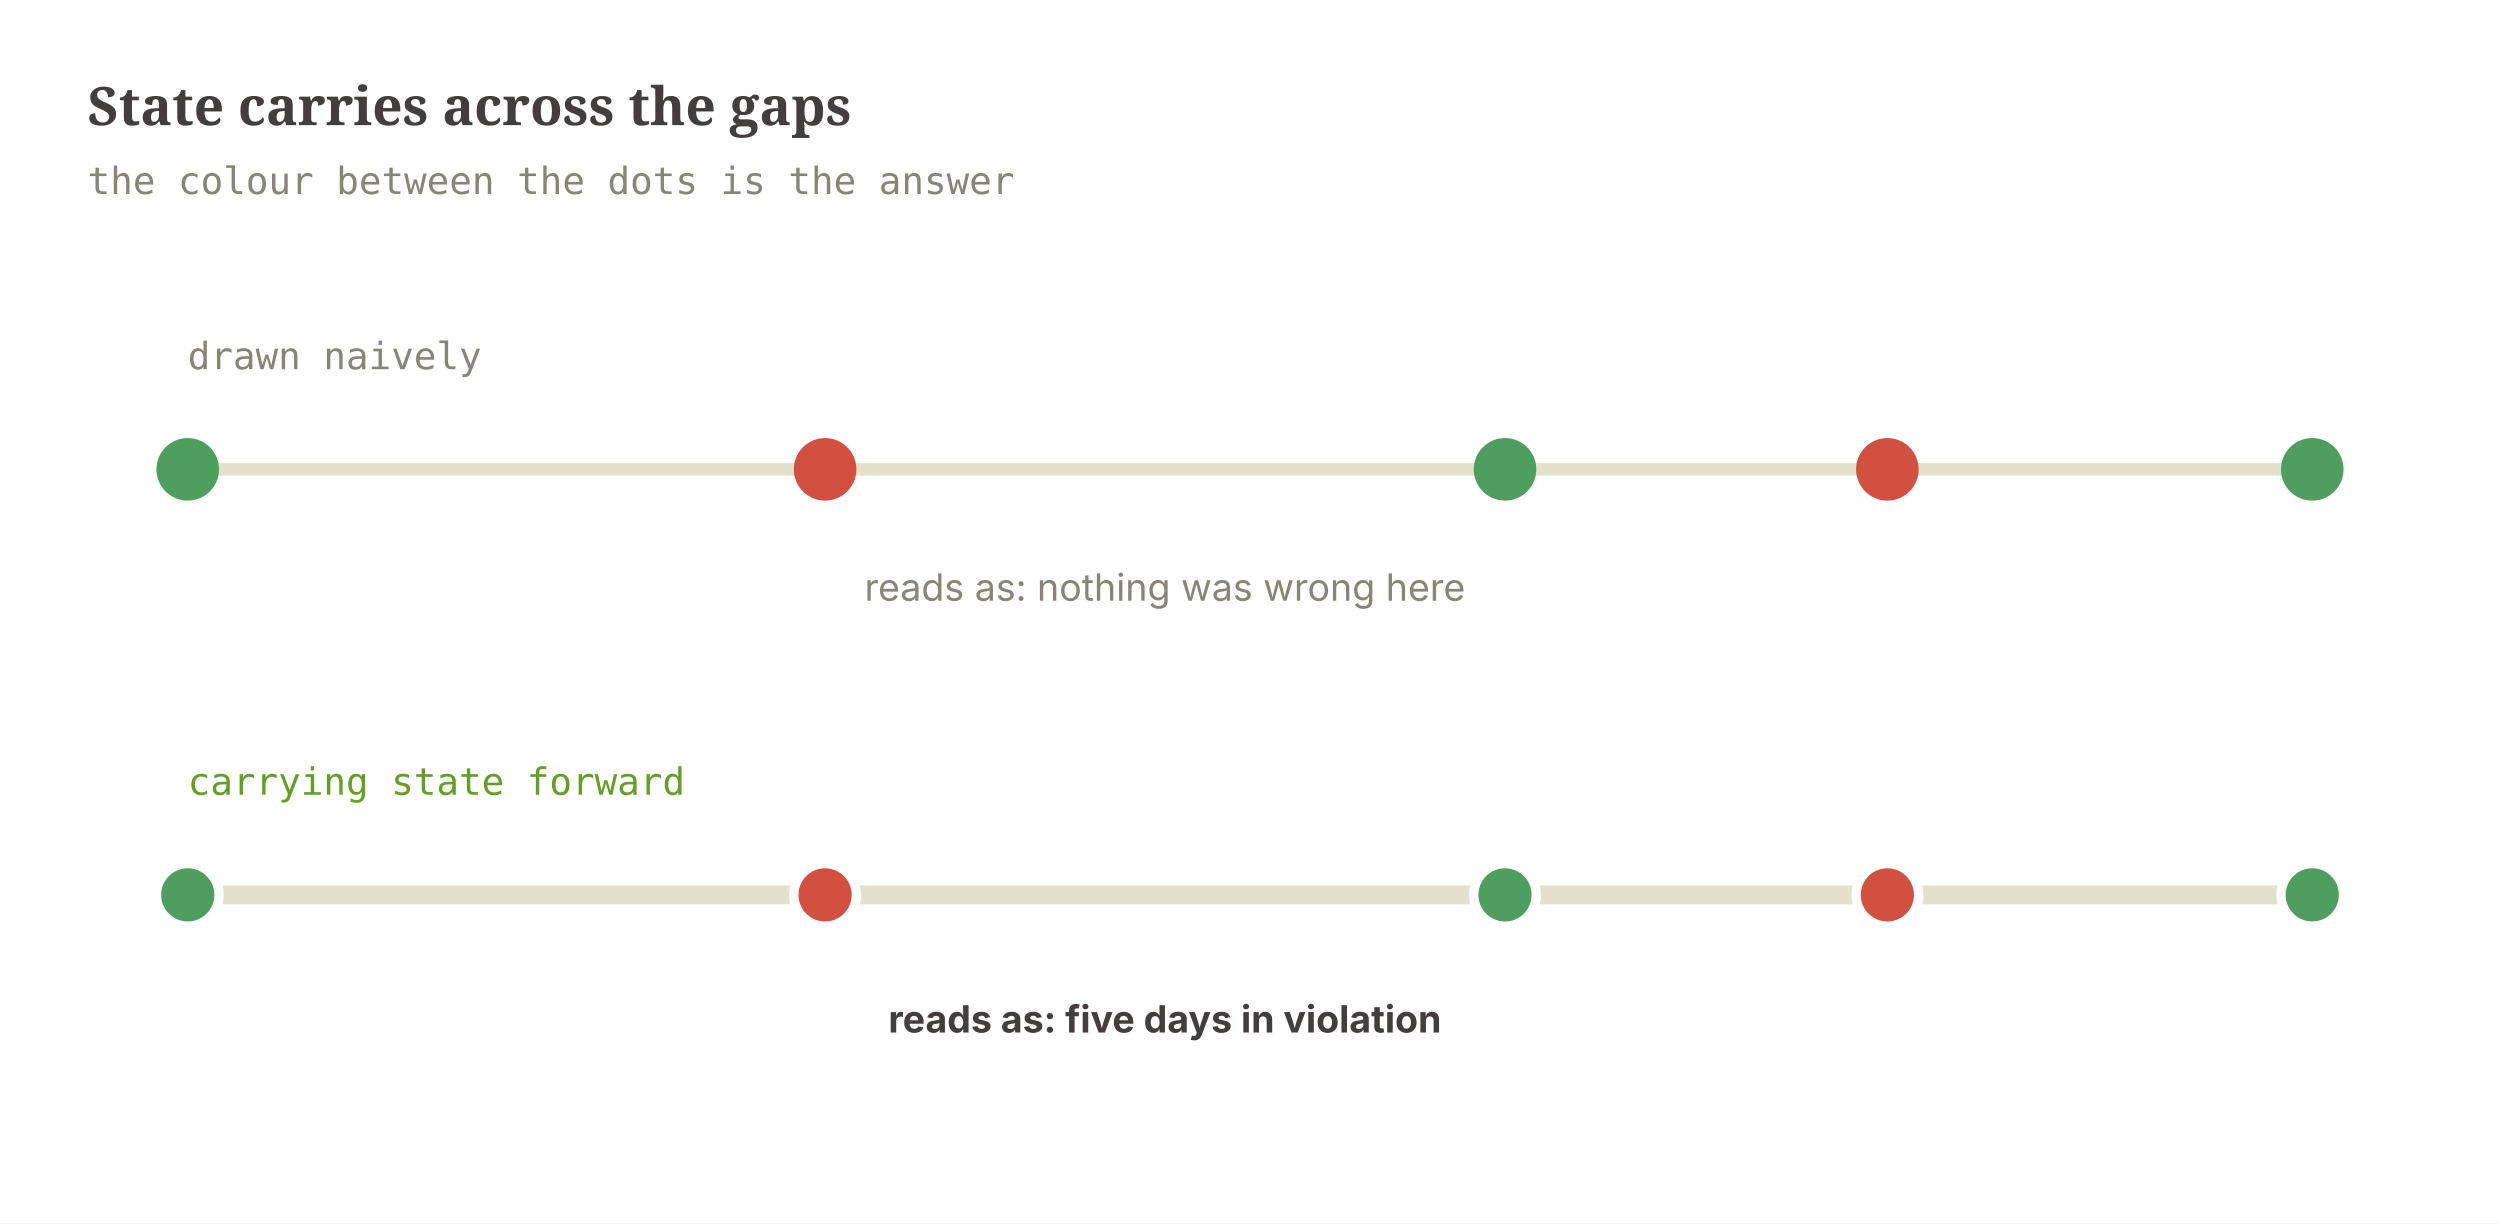
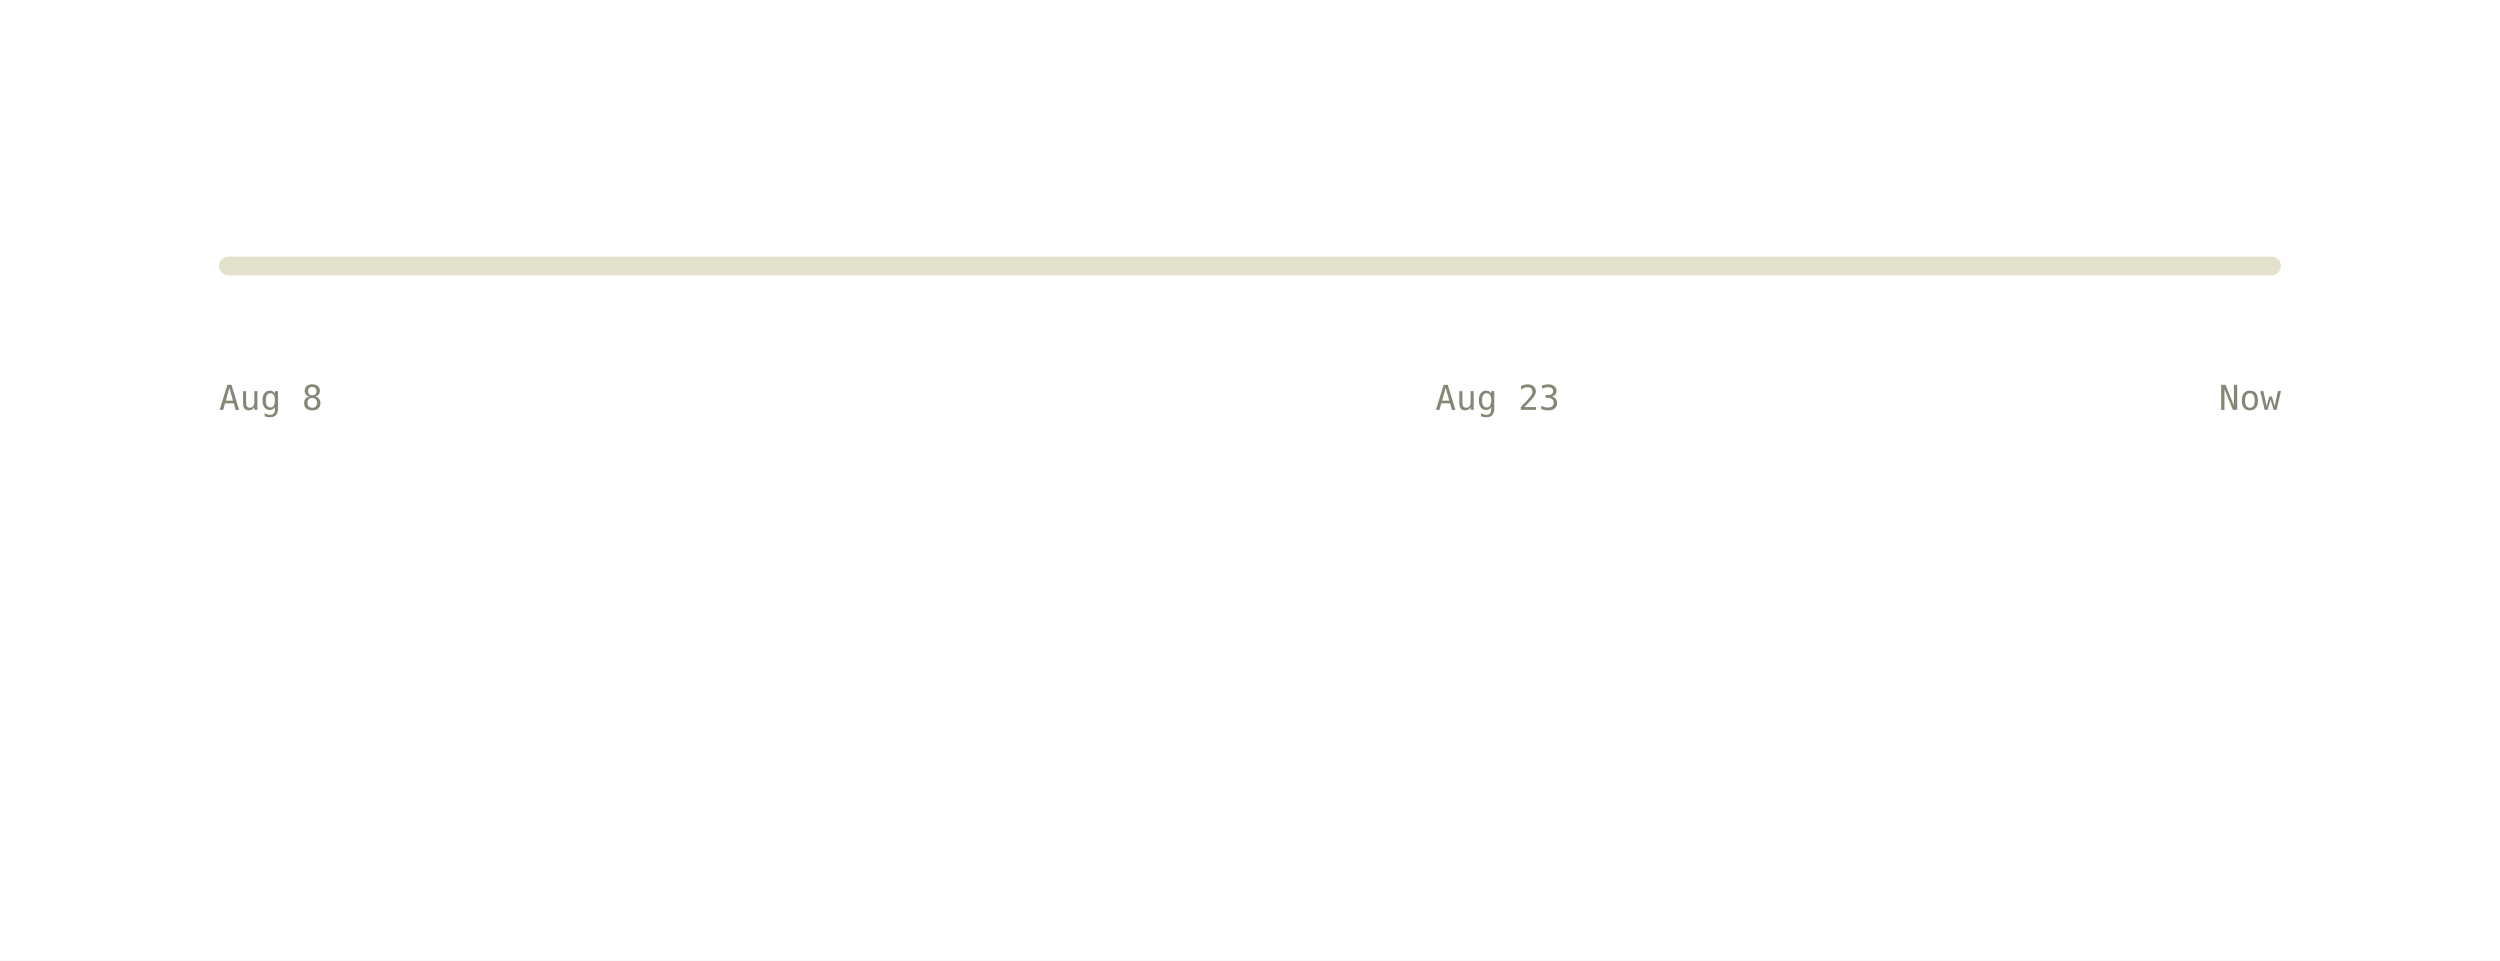
- <svg xmlns="http://www.w3.org/2000/svg" width="799" height="391" viewBox="0 0 799 391" fill="none">
-   <style>.seg{opacity:0;transform-box:fill-box;transform-origin:0 50%;animation:sg 7s ease-out infinite}@keyframes sg{0%,8%{opacity:0;transform:scaleX(0)}24%,90%{opacity:1;transform:scaleX(1)}100%{opacity:0;transform:scaleX(0)}}@media (prefers-reduced-motion:reduce){*{animation:none!important}}</style>
-   <rect width="799" height="391" fill="#FFFFFF" />
-   <text x="28.0" y="40.0" font-family="'Mackinac','Fraunces',Georgia,serif" font-size="17" font-weight="600" fill="#423E3D" text-anchor="start">State carries across the gaps</text>
-   <text x="28.0" y="62.0" font-family="'ApercuMono','JetBrains Mono',ui-monospace,monospace" font-size="12" font-weight="400" fill="#878676" text-anchor="start">the colour between the dots is the answer</text>
-   <text x="60.0" y="118.0" font-family="'ApercuMono','JetBrains Mono',ui-monospace,monospace" font-size="12" font-weight="400" fill="#878676" text-anchor="start">drawn naively</text>
-   <rect x="60.0" y="148.0" width="679.0" height="4.0" rx="2.0" fill="#E3E1CC" />
-   <circle cx="60.0" cy="150.0" r="10.0" fill="#4E9E5F" />
-   <circle cx="263.7" cy="150.0" r="10.0" fill="#D2503F" />
-   <circle cx="481.0" cy="150.0" r="10.0" fill="#4E9E5F" />
-   <circle cx="603.2" cy="150.0" r="10.0" fill="#D2503F" />
-   <circle cx="739.0" cy="150.0" r="10.0" fill="#4E9E5F" />
-   <text x="372.3" y="192.0" font-family="'Diatype','Inter',system-ui,sans-serif" font-size="12" font-weight="400" fill="#878676" text-anchor="middle">reads as: nothing was wrong here</text>
-   <text x="60.0" y="254.0" font-family="'ApercuMono','JetBrains Mono',ui-monospace,monospace" font-size="12" font-weight="500" fill="#649F25" text-anchor="start">carrying state forward</text>
-   <rect x="60.0" y="283.0" width="679.0" height="6.0" rx="3.0" fill="#E3E1CC" />
-   <g class="fill">
-     <rect x="60.0" y="282.0" width="203.7" height="8.0" rx="4.0" fill="#4E9E5F" class="seg s0" style="animation-delay:0.00s" />
-     <rect x="263.7" y="282.0" width="217.3" height="8.0" rx="4.0" fill="#D2503F" class="seg s1" style="animation-delay:0.25s" />
-     <rect x="481.0" y="282.0" width="122.2" height="8.0" rx="4.0" fill="#4E9E5F" class="seg s2" style="animation-delay:0.50s" />
-     <rect x="603.2" y="282.0" width="135.8" height="8.0" rx="4.0" fill="#D2503F" class="seg s3" style="animation-delay:0.75s" />
+ <svg xmlns="http://www.w3.org/2000/svg" width="799" height="307" viewBox="0 0 799 307" fill="none">
+   <style>
+     .dot{opacity:0;transform-box:fill-box;transform-origin:50% 50%;
+          animation:tl-dot 9s ease-out infinite}
+     @keyframes tl-dot{0%{opacity:0;transform:scale(.3)}
+       6%{opacity:1;transform:scale(1.25)}10%,88%{opacity:1;transform:scale(1)}
+       96%,100%{opacity:0;transform:scale(.3)}}
+     .seg{transform-box:fill-box;transform-origin:0 50%;transform:scaleX(0);
+          animation:tl-seg 9s cubic-bezier(.3,.7,.3,1) infinite}
+     @keyframes tl-seg{0%{transform:scaleX(0)}
+       7%,86%{transform:scaleX(1)}94%,100%{transform:scaleX(0)}}
+     .span{opacity:0;animation:tl-span 9s ease-out infinite}
+     @keyframes tl-span{0%,52%{opacity:0}60%,86%{opacity:1}92%,100%{opacity:0}}
+     .read{opacity:0;animation:tl-read 9s ease-in-out infinite}
+     .read.a{animation-name:tl-read-a}
+     .read.b{animation-name:tl-read-b}
+     @keyframes tl-read-a{0%,4%{opacity:0}10%,26%{opacity:1}34%,100%{opacity:0}}
+     @keyframes tl-read-b{0%,38%{opacity:0}46%,88%{opacity:1}94%,100%{opacity:0}}
+     @media (prefers-reduced-motion:reduce){*{animation:none!important}}</style>
+   <rect width="799" height="307" fill="#FFFFFF" />
+   <rect x="70.0" y="82.0" width="659.0" height="6.0" rx="3.0" fill="#E3E1CC" />
+   <g class="flood">
+     <rect x="70.0" y="81.0" width="197.7" height="8.0" rx="4.0" fill="#4E9E5F" class="seg" style="animation-delay:2.30s" />
+     <rect x="267.7" y="81.0" width="210.9" height="8.0" rx="4.0" fill="#D2503F" class="seg" style="animation-delay:2.64s" />
+     <rect x="478.6" y="81.0" width="118.6" height="8.0" rx="4.0" fill="#4E9E5F" class="seg" style="animation-delay:2.98s" />
+     <rect x="597.2" y="81.0" width="131.8" height="8.0" rx="4.0" fill="#D2503F" class="seg" style="animation-delay:3.32s" />
  </g>
-   <circle cx="60.0" cy="286.0" r="10.0" fill="#4E9E5F" />
-   <circle cx="60.0" cy="286.0" r="10.0" fill="none" stroke="#FFFFFF" stroke-width="3" />
-   <circle cx="263.7" cy="286.0" r="10.0" fill="#D2503F" />
-   <circle cx="263.7" cy="286.0" r="10.0" fill="none" stroke="#FFFFFF" stroke-width="3" />
-   <circle cx="481.0" cy="286.0" r="10.0" fill="#4E9E5F" />
-   <circle cx="481.0" cy="286.0" r="10.0" fill="none" stroke="#FFFFFF" stroke-width="3" />
-   <circle cx="603.2" cy="286.0" r="10.0" fill="#D2503F" />
-   <circle cx="603.2" cy="286.0" r="10.0" fill="none" stroke="#FFFFFF" stroke-width="3" />
-   <circle cx="739.0" cy="286.0" r="10.0" fill="#4E9E5F" />
-   <circle cx="739.0" cy="286.0" r="10.0" fill="none" stroke="#FFFFFF" stroke-width="3" />
-   <text x="372.3" y="330.0" font-family="'Diatype','Inter',system-ui,sans-serif" font-size="12" font-weight="700" fill="#423E3D" text-anchor="middle">reads as: five days in violation</text>
+   <circle cx="70.0" cy="85.0" r="11.0" fill="#4E9E5F" class="dot" style="animation-delay:0.00s" />
+   <circle cx="70.0" cy="85.0" r="11.0" fill="none" stroke="#FFFFFF" stroke-width="3" class="dot" style="animation-delay:0.00s" />
+   <rect x="69.5" y="103.0" width="1.0" height="9.0" rx="0.0" fill="#E3E1CC" class="dot" style="animation-delay:0.00s" />
+   <circle cx="267.7" cy="85.0" r="11.0" fill="#D2503F" class="dot" style="animation-delay:0.20s" />
+   <circle cx="267.7" cy="85.0" r="11.0" fill="none" stroke="#FFFFFF" stroke-width="3" class="dot" style="animation-delay:0.20s" />
+   <rect x="267.2" y="103.0" width="1.0" height="9.0" rx="0.0" fill="#E3E1CC" class="dot" style="animation-delay:0.20s" />
+   <circle cx="478.6" cy="85.0" r="11.0" fill="#4E9E5F" class="dot" style="animation-delay:0.40s" />
+   <circle cx="478.6" cy="85.0" r="11.0" fill="none" stroke="#FFFFFF" stroke-width="3" class="dot" style="animation-delay:0.40s" />
+   <rect x="478.1" y="103.0" width="1.0" height="9.0" rx="0.0" fill="#E3E1CC" class="dot" style="animation-delay:0.40s" />
+   <circle cx="597.2" cy="85.0" r="11.0" fill="#D2503F" class="dot" style="animation-delay:0.60s" />
+   <circle cx="597.2" cy="85.0" r="11.0" fill="none" stroke="#FFFFFF" stroke-width="3" class="dot" style="animation-delay:0.60s" />
+   <rect x="596.7" y="103.0" width="1.0" height="9.0" rx="0.0" fill="#E3E1CC" class="dot" style="animation-delay:0.60s" />
+   <circle cx="729.0" cy="85.0" r="11.0" fill="#4E9E5F" class="dot" style="animation-delay:0.80s" />
+   <circle cx="729.0" cy="85.0" r="11.0" fill="none" stroke="#FFFFFF" stroke-width="3" class="dot" style="animation-delay:0.80s" />
+   <rect x="728.5" y="103.0" width="1.0" height="9.0" rx="0.0" fill="#E3E1CC" class="dot" style="animation-delay:0.80s" />
+   <text x="70.0" y="131.0" font-family="'Thistle',ui-monospace,monospace" font-size="11" font-weight="400" fill="#878676" text-anchor="start">Aug 8</text>
+   <text x="478.6" y="131.0" font-family="'Thistle',ui-monospace,monospace" font-size="11" font-weight="400" fill="#878676" text-anchor="middle">Aug 23</text>
+   <text x="729.0" y="131.0" font-family="'Thistle',ui-monospace,monospace" font-size="11" font-weight="400" fill="#878676" text-anchor="end">Now</text>
+   <g class="span">
+     <rect x="267.7" y="155.0" width="210.9" height="2.0" rx="1.0" fill="#D2503F" opacity="0.55" />
+     <rect x="267.7" y="148.0" width="2.0" height="9.0" rx="1.0" fill="#D2503F" opacity="0.55" />
+     <rect x="476.6" y="148.0" width="2.0" height="9.0" rx="1.0" fill="#D2503F" opacity="0.55" />
+     <text x="373.1" y="181.0" font-family="'Clover',system-ui,sans-serif" font-size="13" font-weight="700" fill="#423E3D" text-anchor="middle">five days in violation</text>
+   </g>
+   <text x="399.5" y="205.0" font-family="'Thistle',ui-monospace,monospace" font-size="12" font-weight="400" fill="#878676" text-anchor="middle" class="read a">five events, and four gaps</text>
+   <text x="399.5" y="205.0" font-family="'Thistle',ui-monospace,monospace" font-size="12" font-weight="500" fill="#649F25" text-anchor="middle" class="read b">the gap is coloured by what happened before it</text>
</svg>
